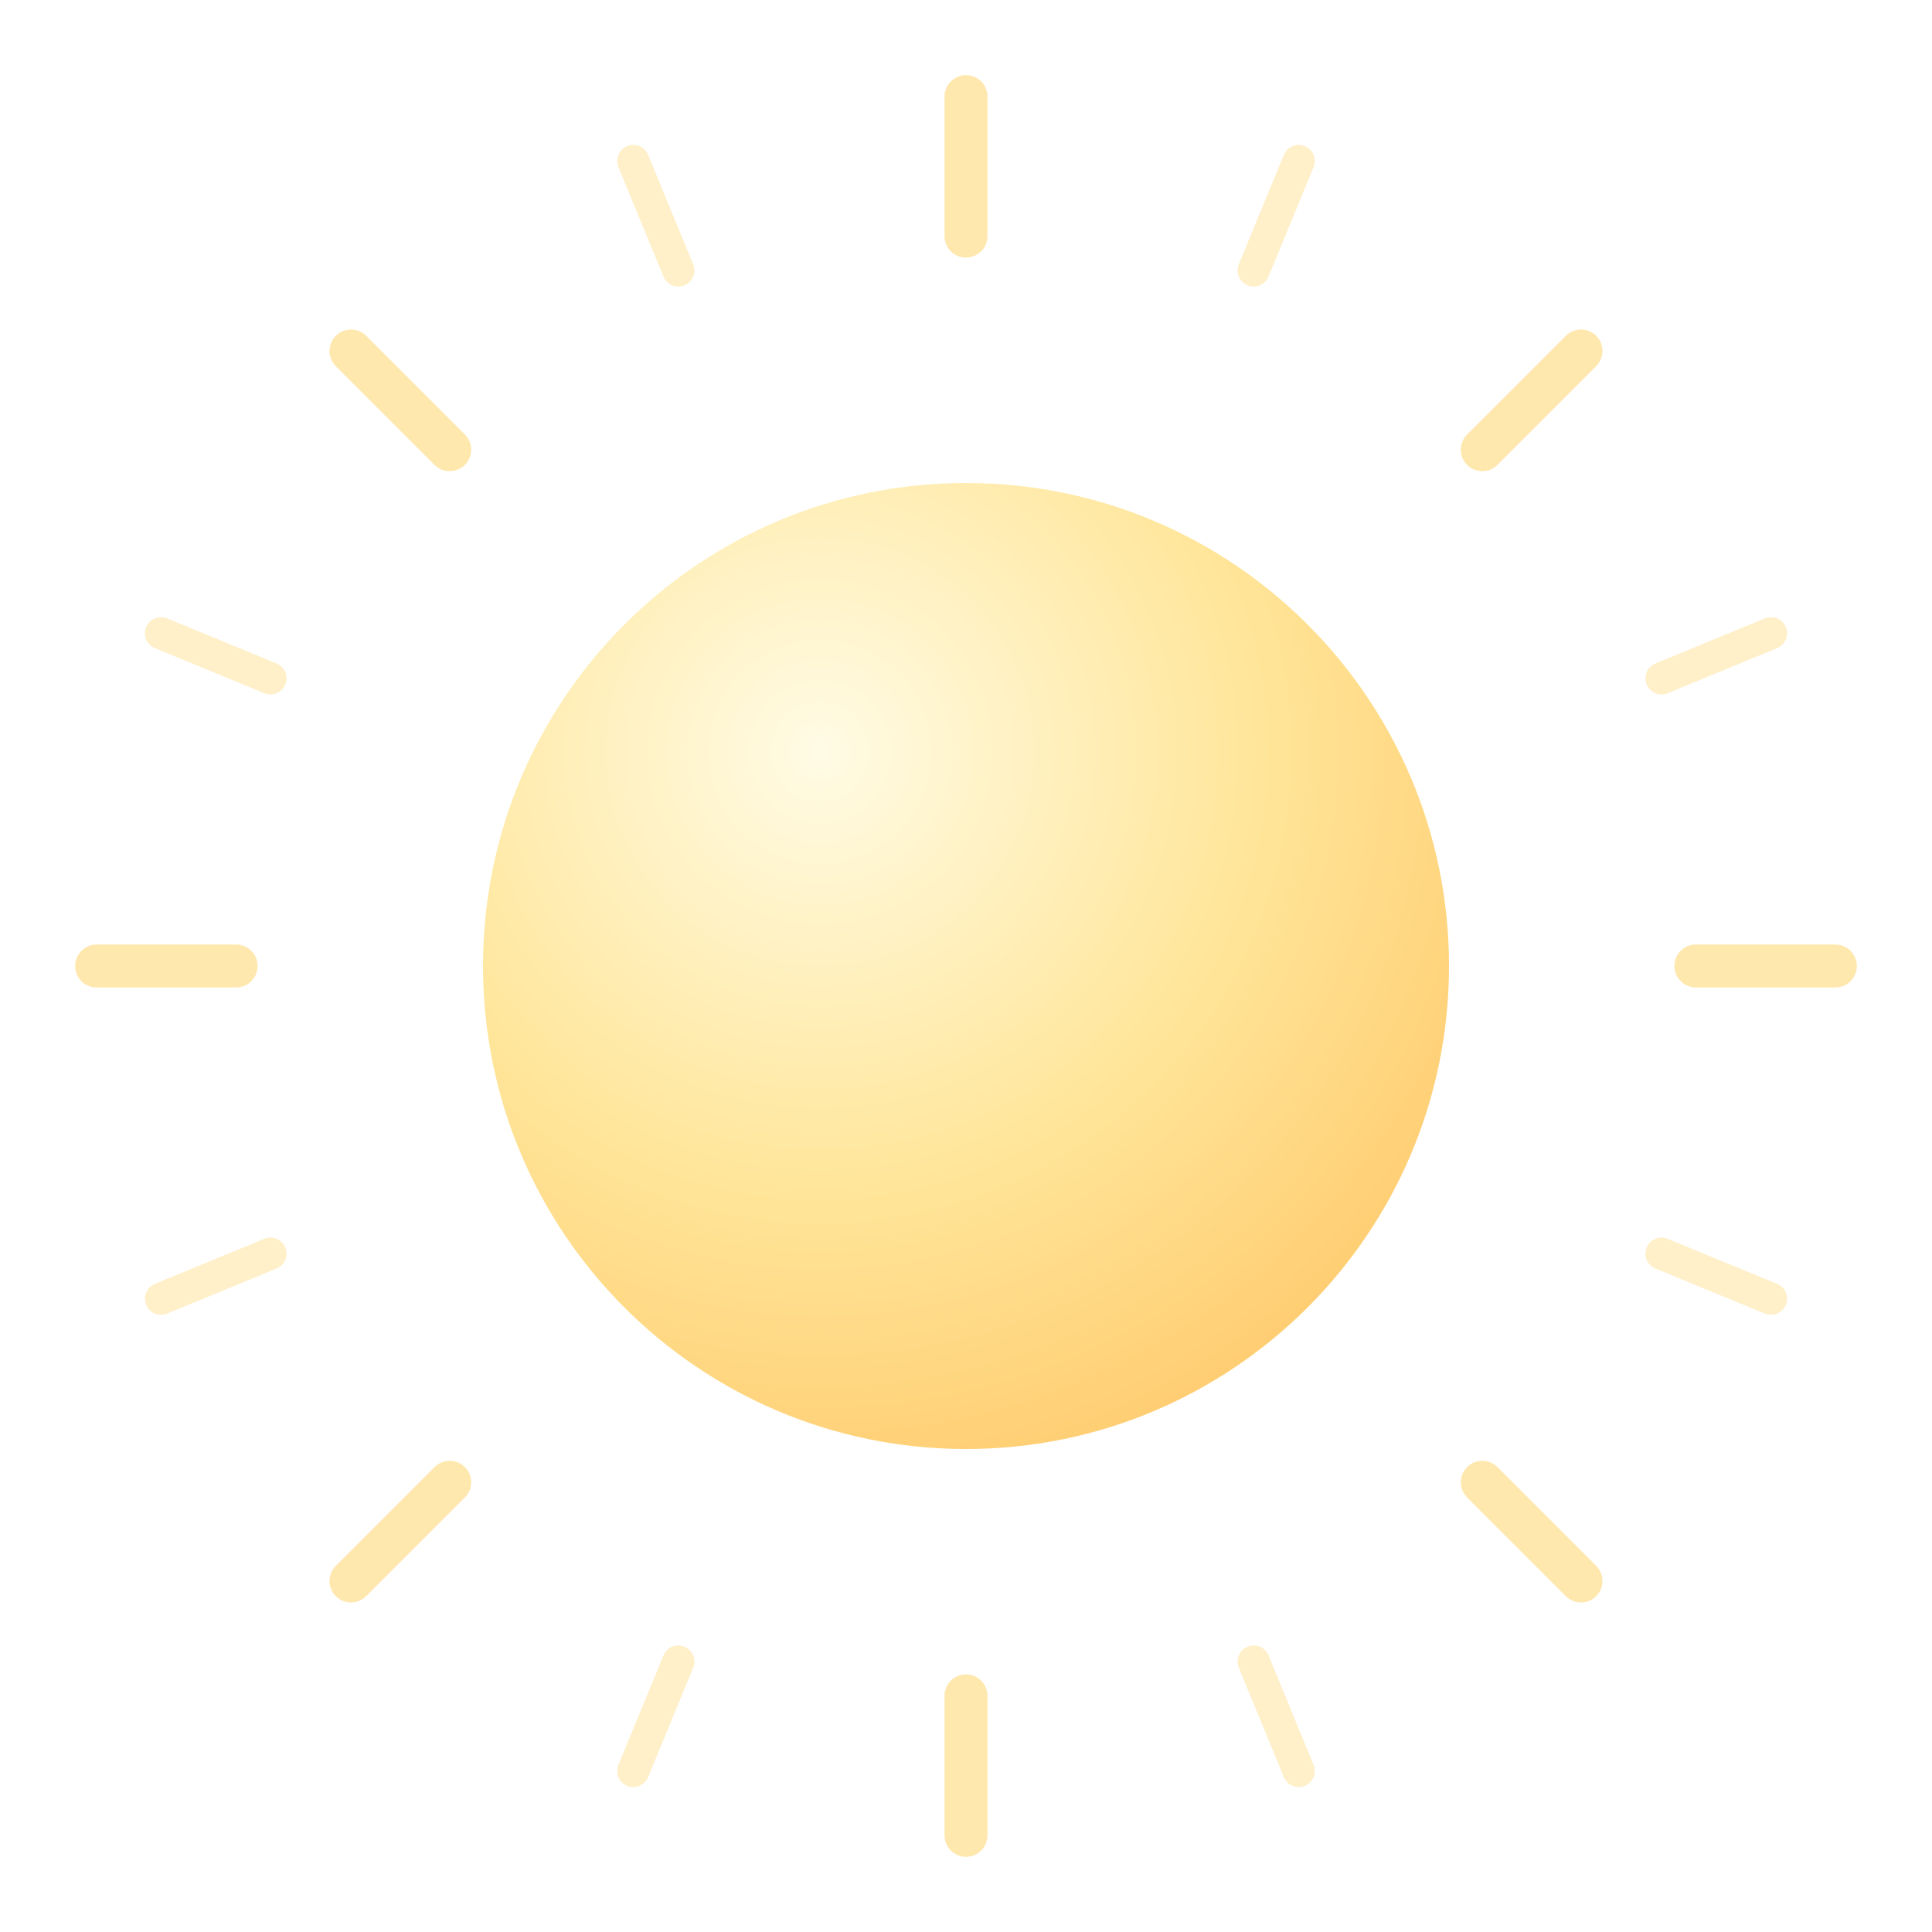
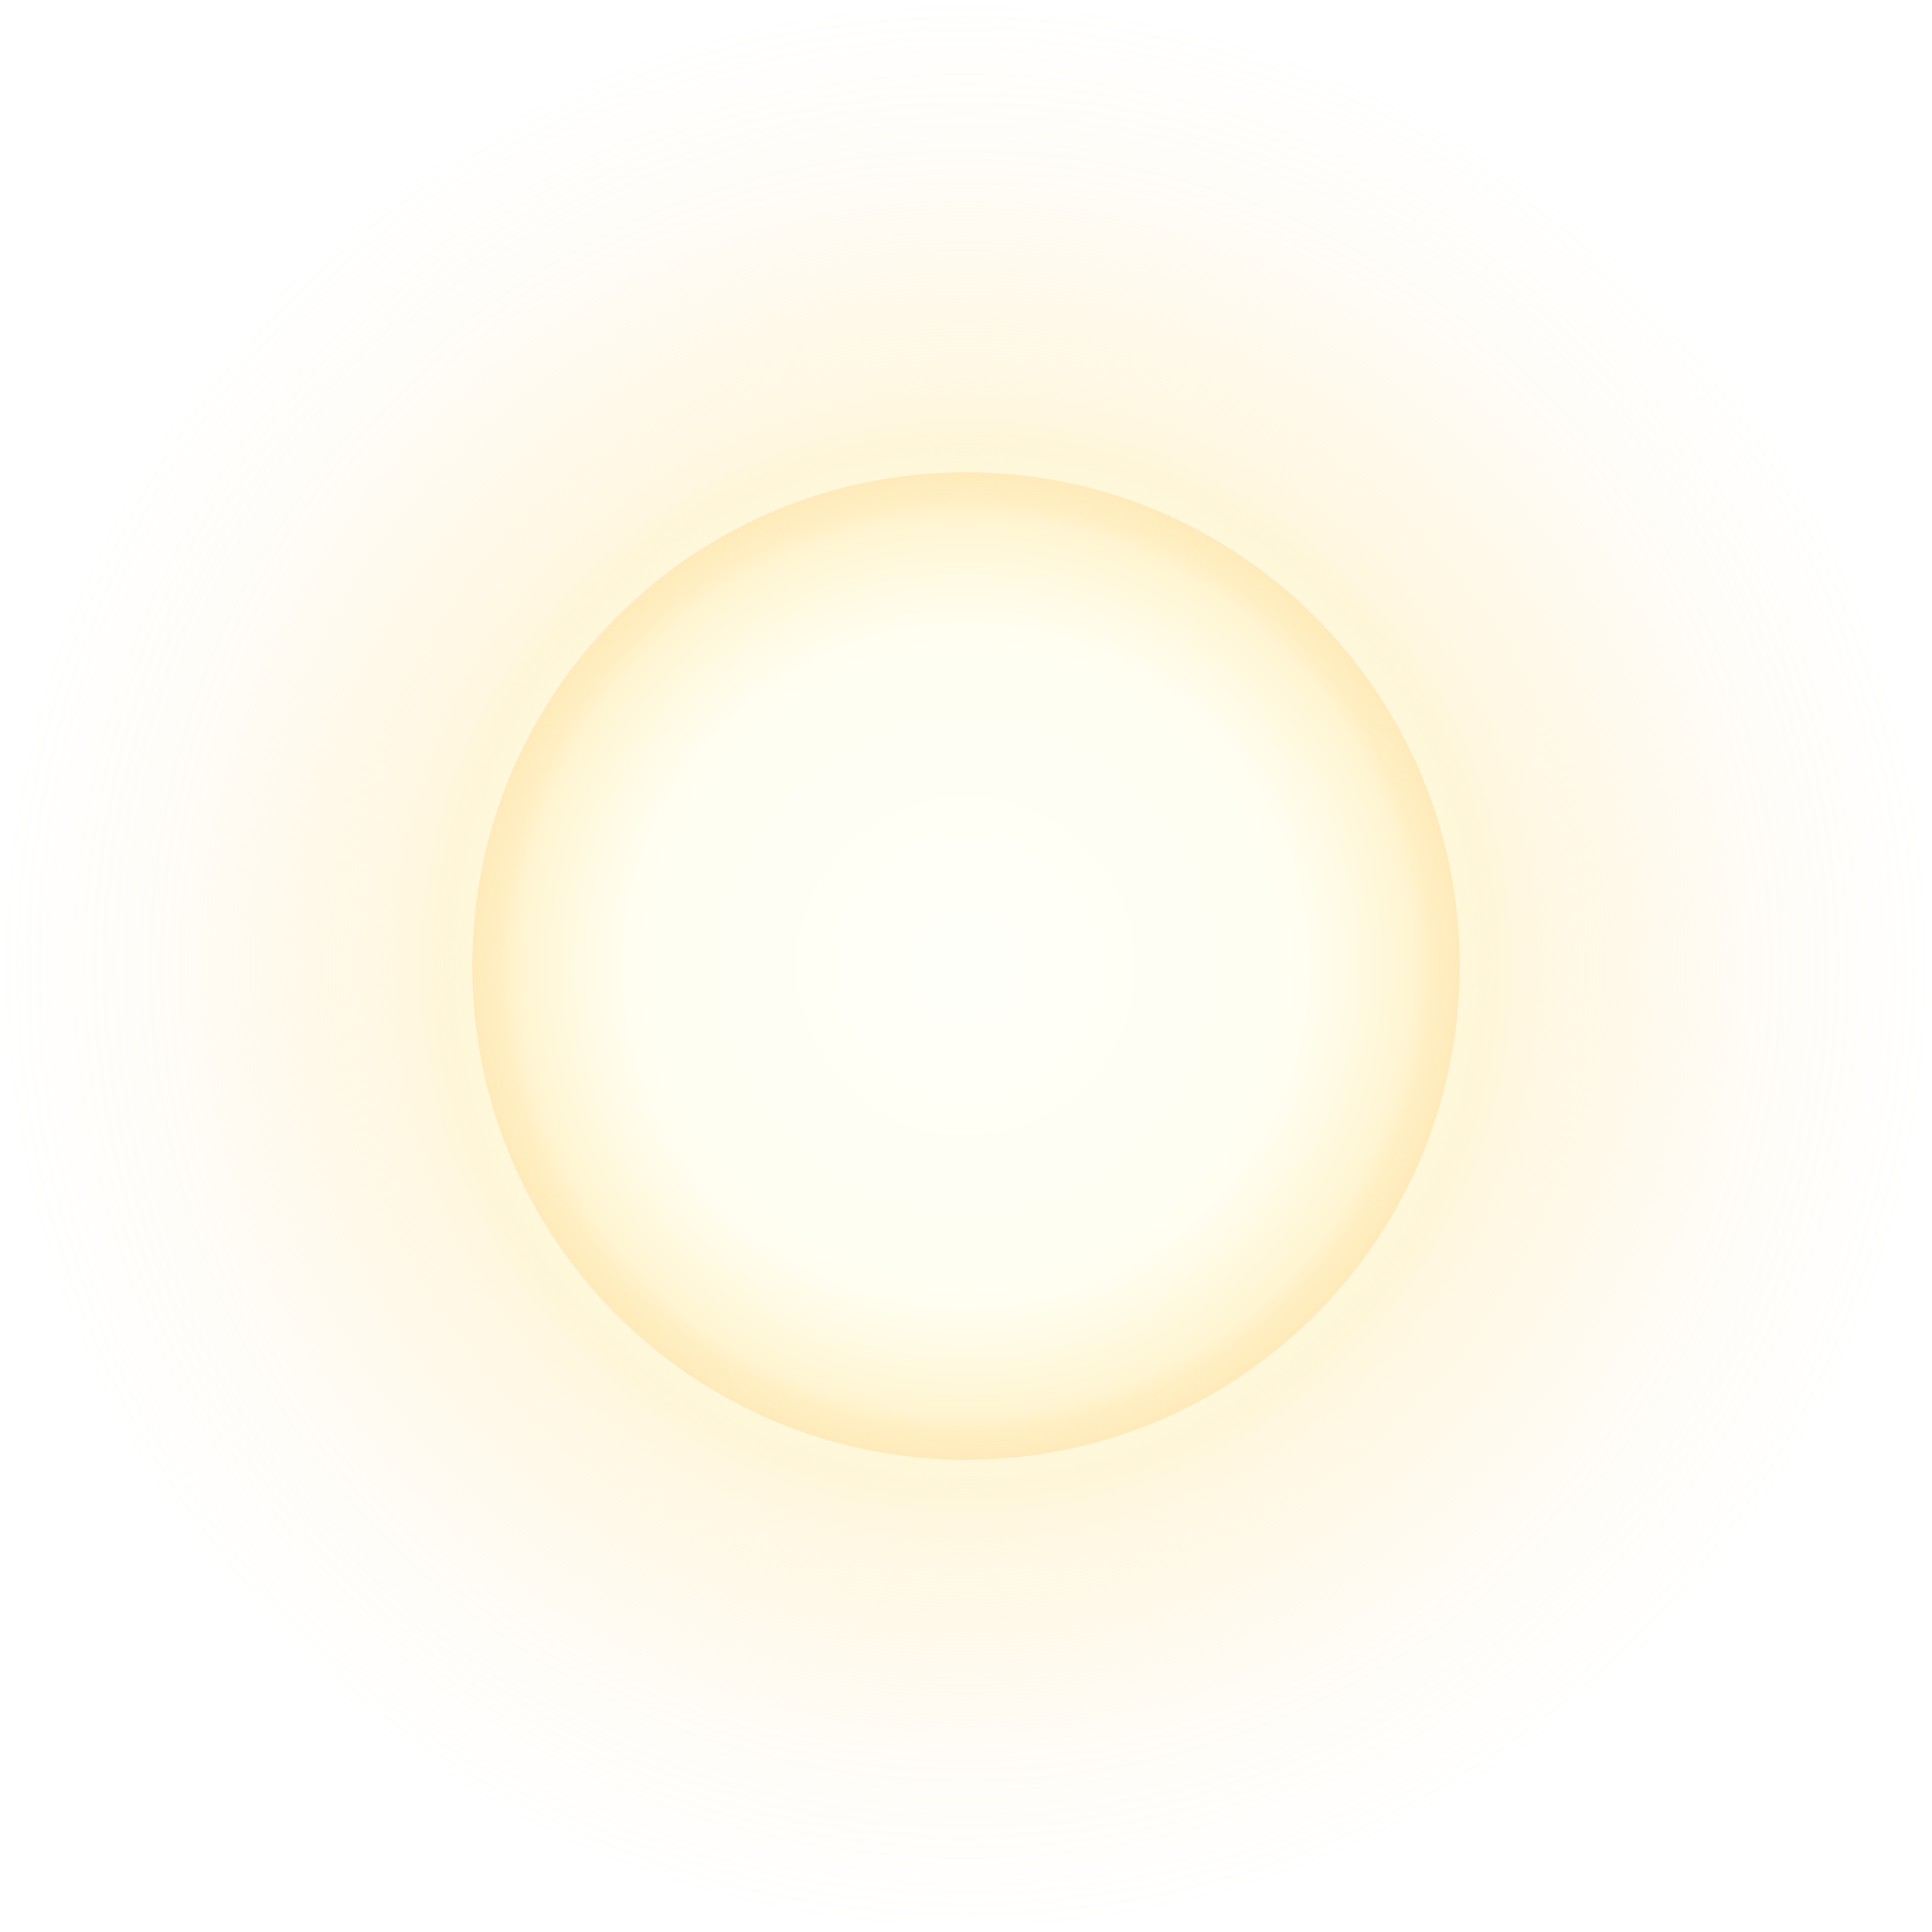
- <svg xmlns="http://www.w3.org/2000/svg" viewBox="0 0 180 180" fill="none">
+ <svg xmlns="http://www.w3.org/2000/svg" viewBox="0 0 180 180">
  <defs>
-     <radialGradient id="sun" cx=".35" cy=".28" r=".8">
-       <stop stop-color="#fffbe5" />
-       <stop offset=".55" stop-color="#ffe69b" />
-       <stop offset="1" stop-color="#ffcb6e" />
+     <radialGradient id="solar-halo">
+       <stop offset="0" stop-color="#fff9dc" stop-opacity=".8" />
+       <stop offset=".5" stop-color="#fff5cd" stop-opacity=".65" />
+       <stop offset=".62" stop-color="#ffe7a6" stop-opacity=".28" />
+       <stop offset=".8" stop-color="#ffdc91" stop-opacity=".08" />
+       <stop offset="1" stop-color="#ffdc91" stop-opacity="0" />
+     </radialGradient>
+     <radialGradient id="photosphere">
+       <stop offset="0" stop-color="#fffffa" />
+       <stop offset=".68" stop-color="#fffef1" />
+       <stop offset=".9" stop-color="#fff5d2" />
+       <stop offset=".98" stop-color="#ffe8b2" />
+       <stop offset="1" stop-color="#ffdda0" stop-opacity=".92" />
+     </radialGradient>
+     <radialGradient id="limb-glow">
+       <stop offset=".84" stop-color="#fff9df" stop-opacity="0" />
+       <stop offset=".91" stop-color="#fff6d5" stop-opacity=".45" />
+       <stop offset="1" stop-color="#fff0c1" stop-opacity="0" />
    </radialGradient>
  </defs>
-   <g stroke="#ffe8ae" stroke-width="4" stroke-linecap="round">
-     <path d="M90 9v13M90 158v13M9 90h13M158 90h13M32.7 32.7l9.2 9.2M138.1 138.1l9.2 9.2M32.7 147.3l9.2-9.2M138.1 41.9l9.2-9.2" />
-     <path d="M59 15l4.2 10.2M116.8 154.8 121 165M15 59l10.2 4.2M154.8 116.8 165 121M15 121l10.2-4.2M154.8 63.2 165 59M59 165l4.2-10.2M116.8 25.2 121 15" stroke-opacity=".65" stroke-width="3" />
-   </g>
-   <circle cx="90" cy="90" r="45" fill="url(#sun)" />
+   <circle cx="90" cy="90" r="90" fill="url(#solar-halo)" />
+   <circle cx="90" cy="90" r="46" fill="url(#photosphere)" />
+   <circle cx="90" cy="90" r="51" fill="url(#limb-glow)" />
</svg>
